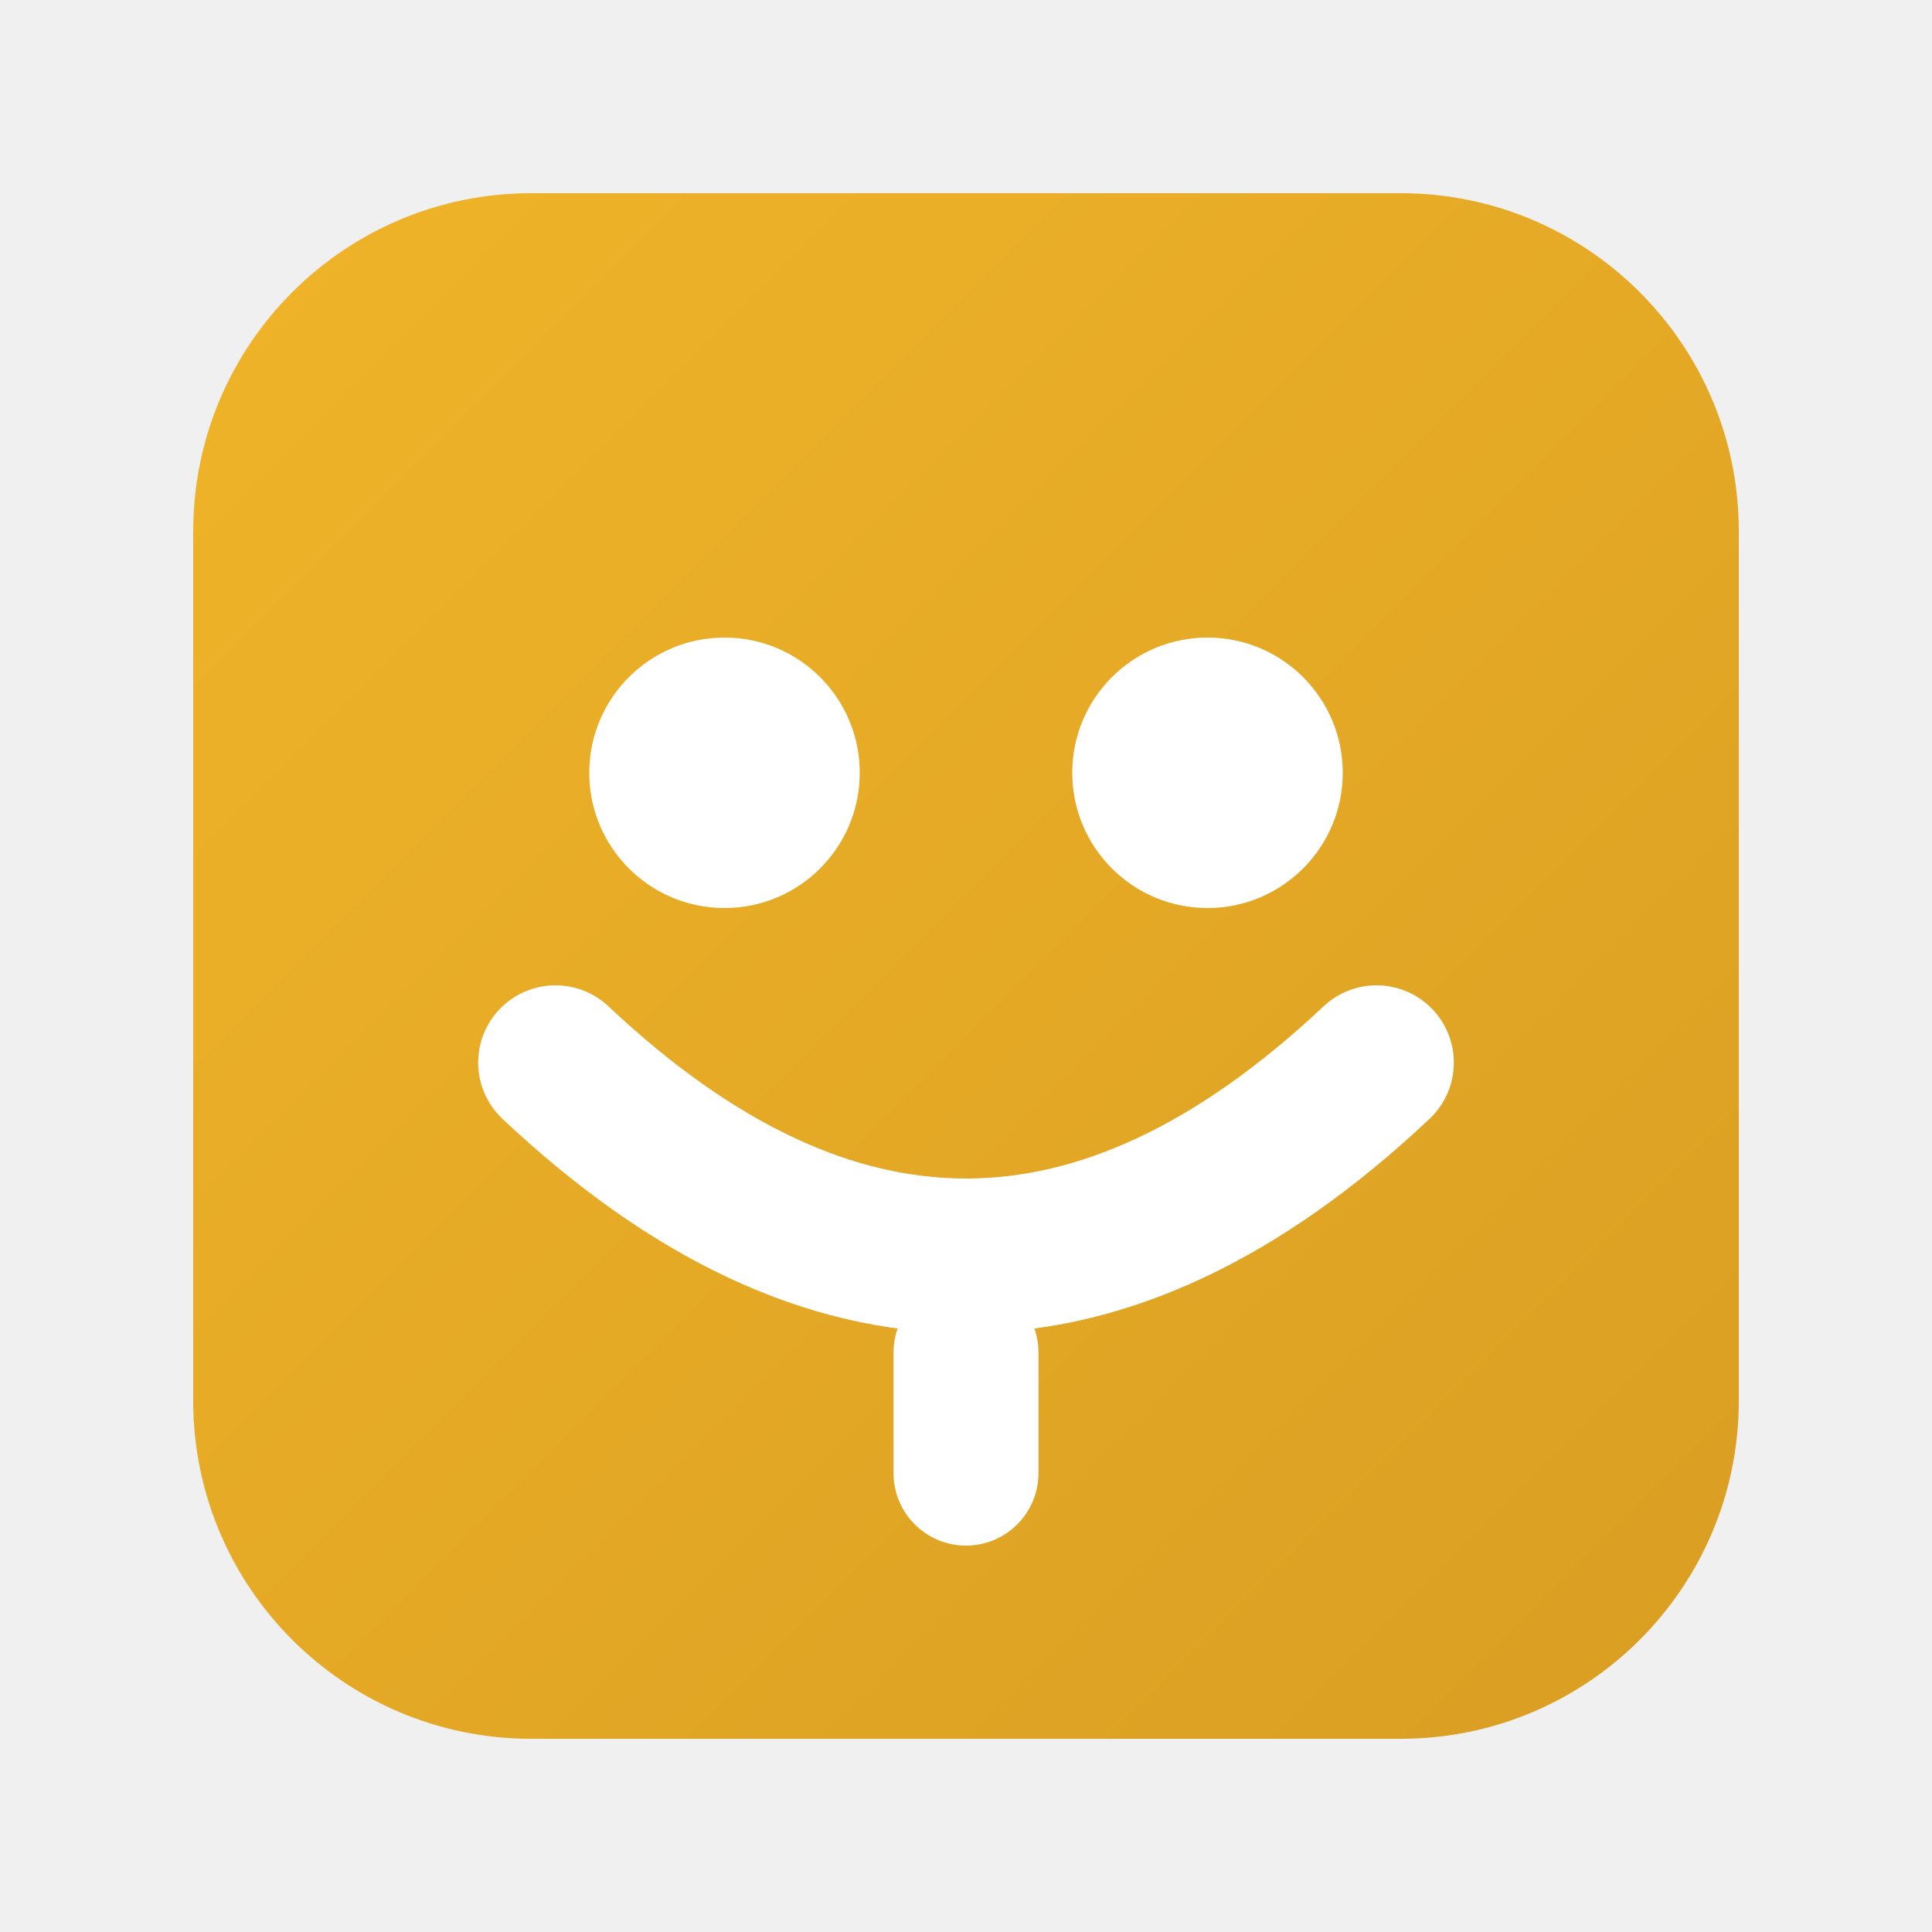
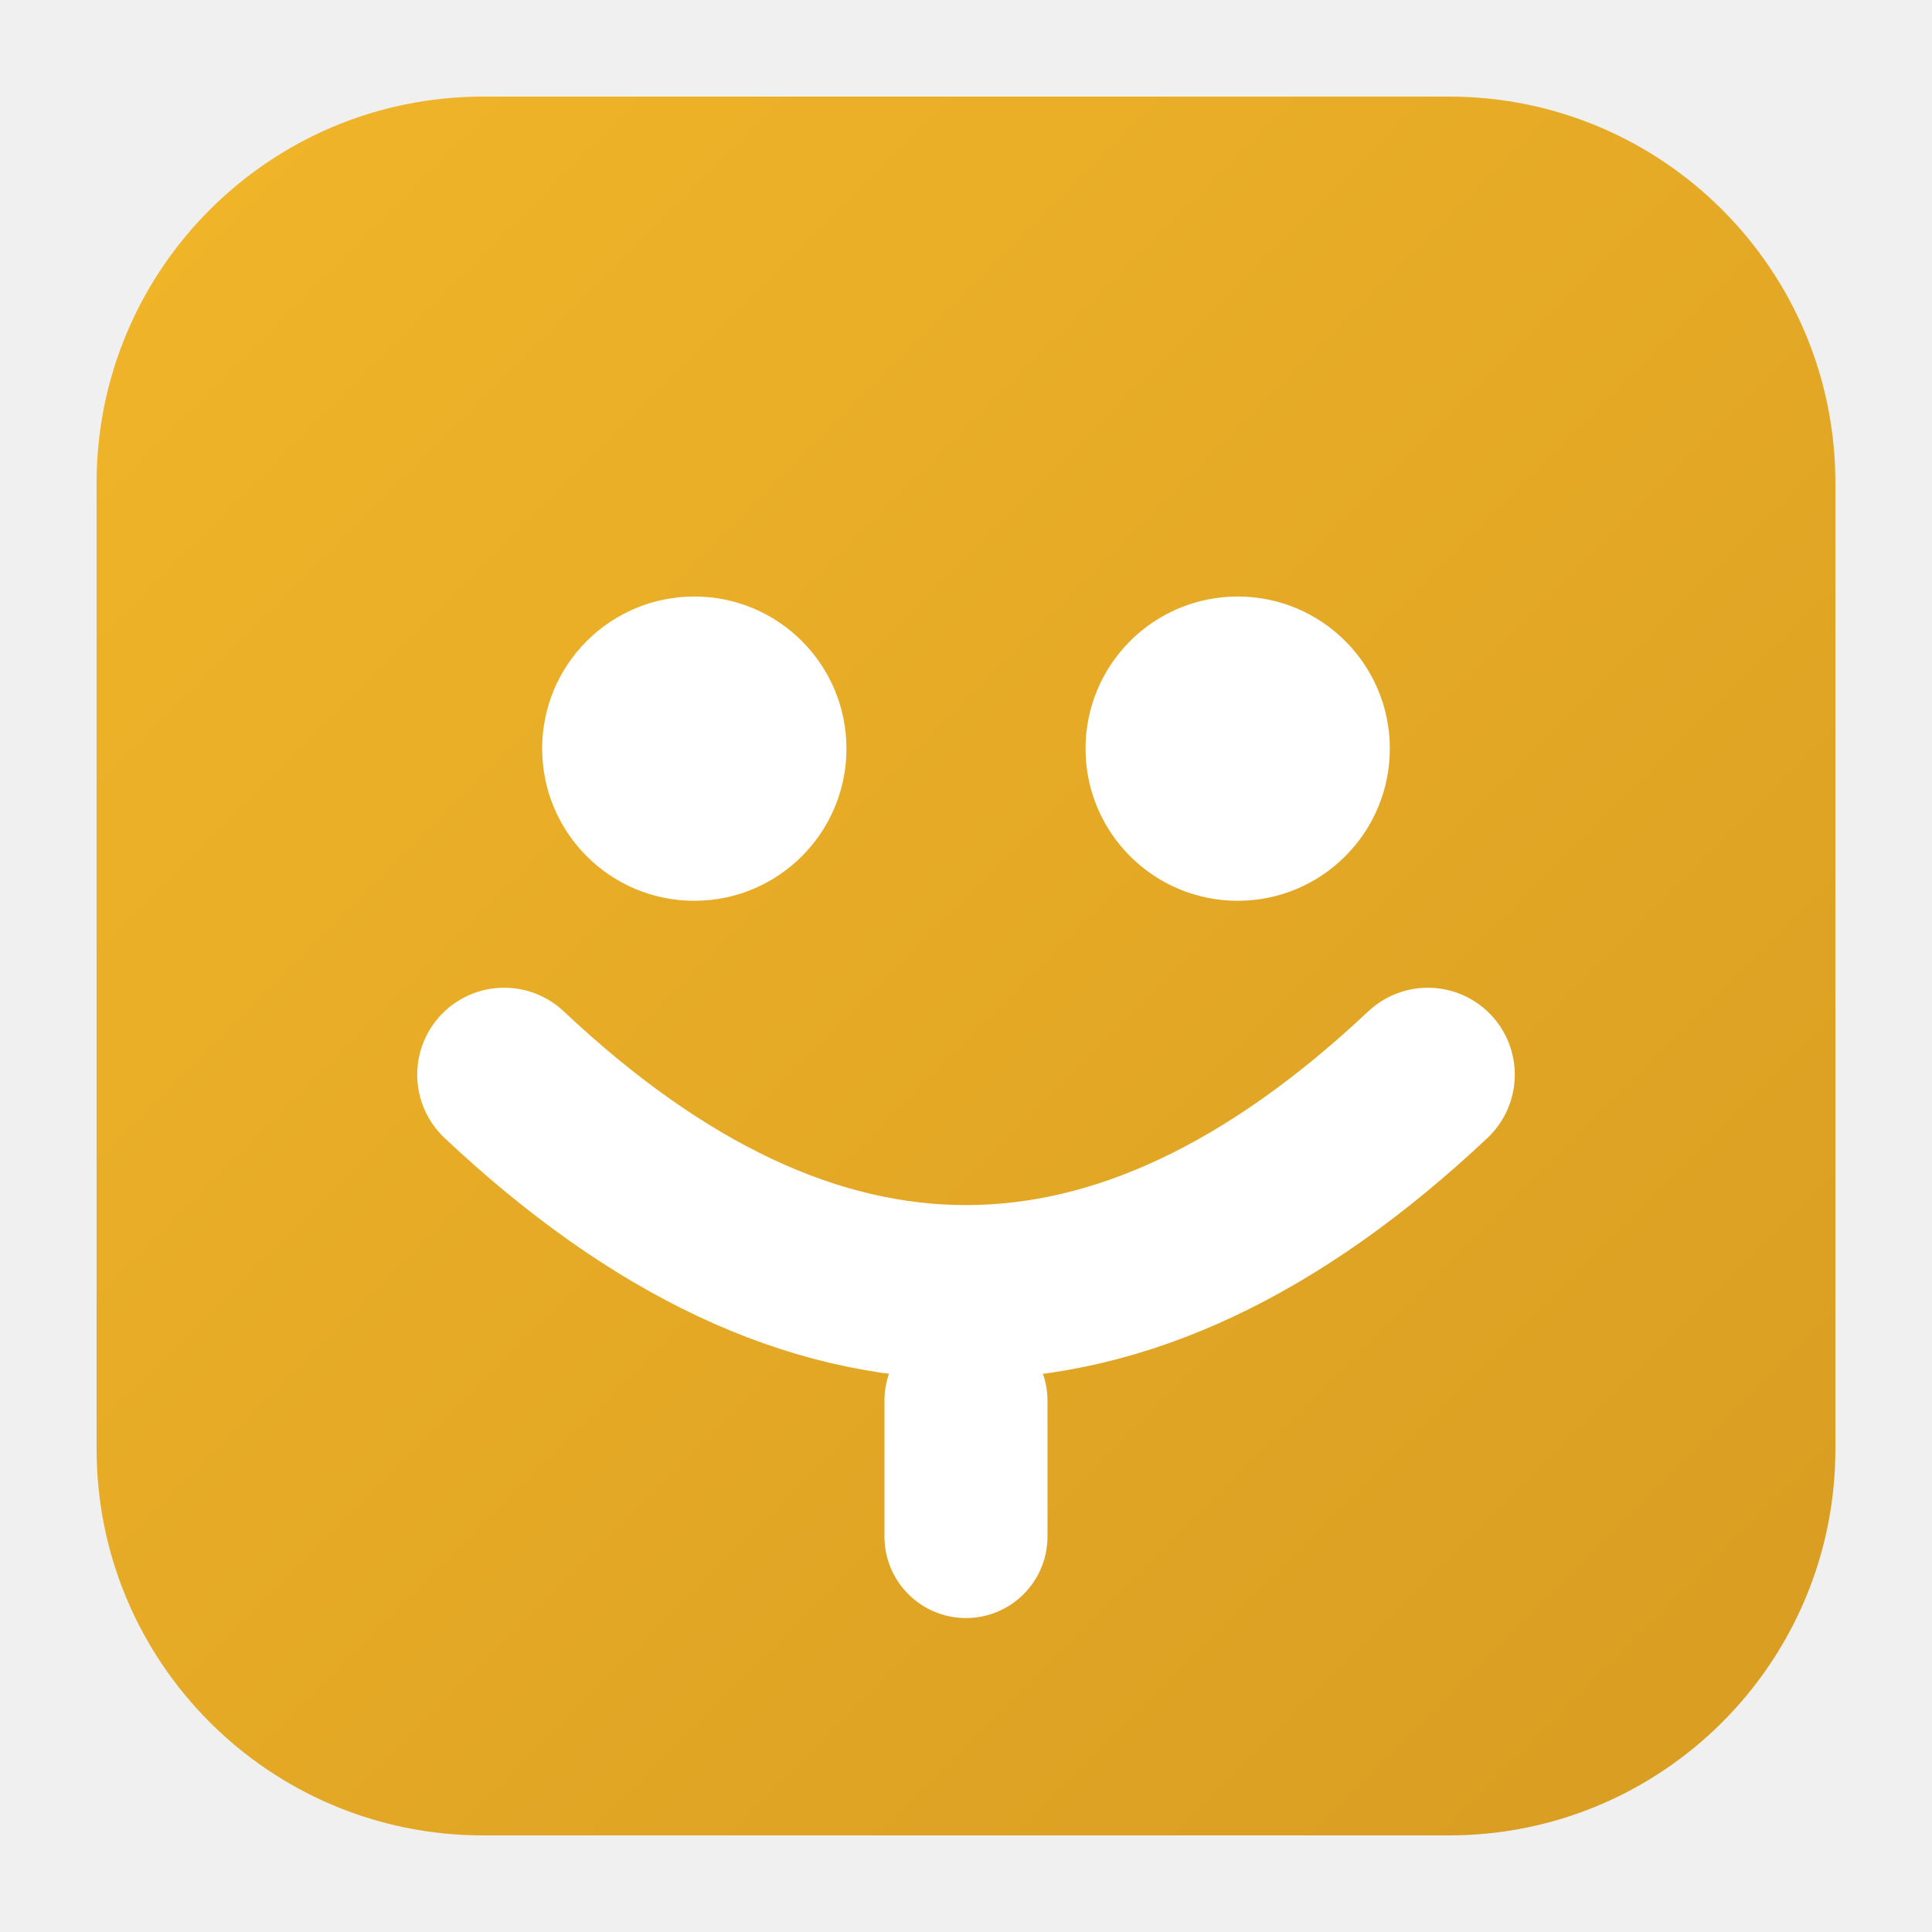
<svg xmlns="http://www.w3.org/2000/svg" width="1024" height="1024" viewBox="0 0 40 40" fill="none">
  <defs>
    <linearGradient id="bg" x1="4" y1="4" x2="36" y2="36" gradientUnits="userSpaceOnUse">
      <stop offset="0%" stop-color="#f0b429" />
      <stop offset="100%" stop-color="#d99e22" />
    </linearGradient>
    <clipPath id="squircle">
-       <rect x="4" y="4" width="32" height="32" rx="7" ry="7" />
+       <rect x="2" y="2" width="36" height="36" rx="8" ry="8" />
    </clipPath>
  </defs>
-   <rect x="4" y="4" width="32" height="32" rx="7" ry="7" fill="url(#bg)" />
+   <rect x="2" y="2" width="36" height="36" rx="8" ry="8" fill="url(#bg)" />
  <g clip-path="url(#squircle)">
-     <circle cx="15" cy="16" r="2.8" fill="white" />
-     <circle cx="25" cy="16" r="2.8" fill="white" />
-     <path d="M11.5,22 Q20,30 28.5,22" stroke="white" stroke-width="3.2" stroke-linecap="round" fill="none" />
-     <rect x="18.5" y="26.5" width="3" height="5.5" rx="1.5" fill="white" />
+     <circle cx="14.375" cy="15.5" r="3.15" fill="white" />
+     <circle cx="25.625" cy="15.5" r="3.15" fill="white" />
+     <path d="M10.438,22.25 Q20,31.25 29.562,22.25" stroke="white" stroke-width="3.6" stroke-linecap="round" fill="none" />
+     <rect x="18.312" y="27.312" width="3.375" height="6.188" rx="1.688" fill="white" />
  </g>
</svg>
